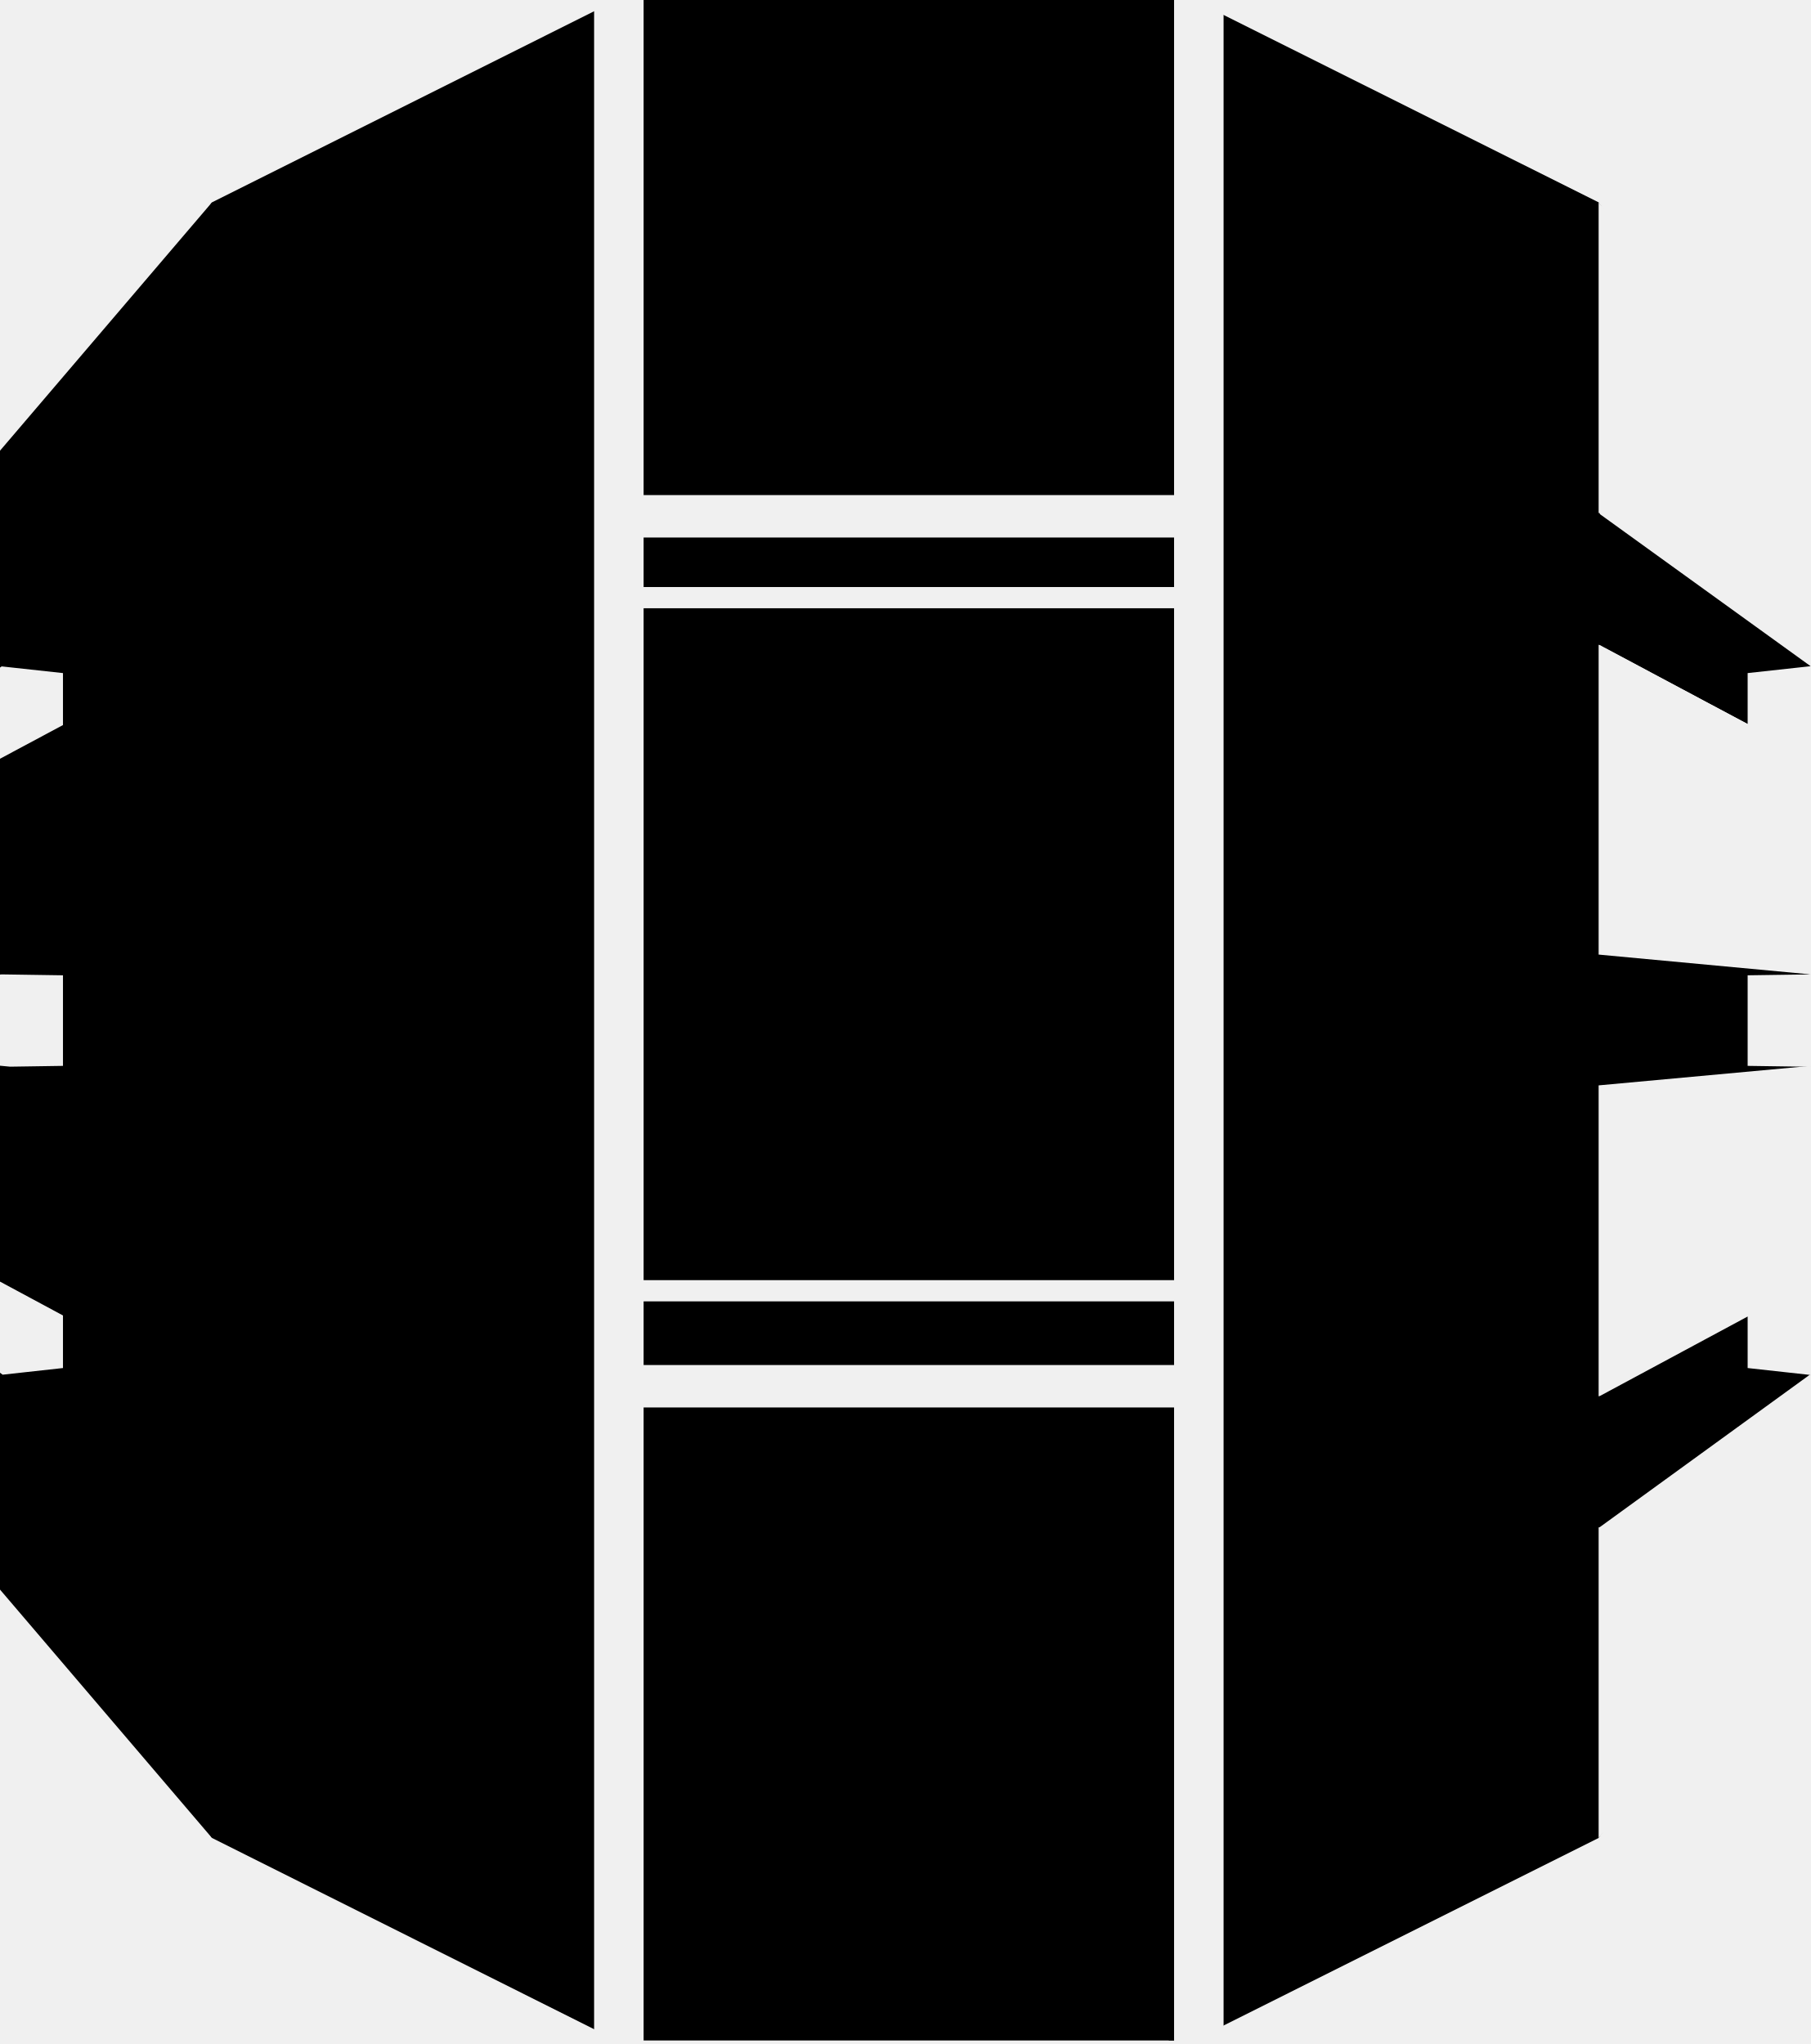
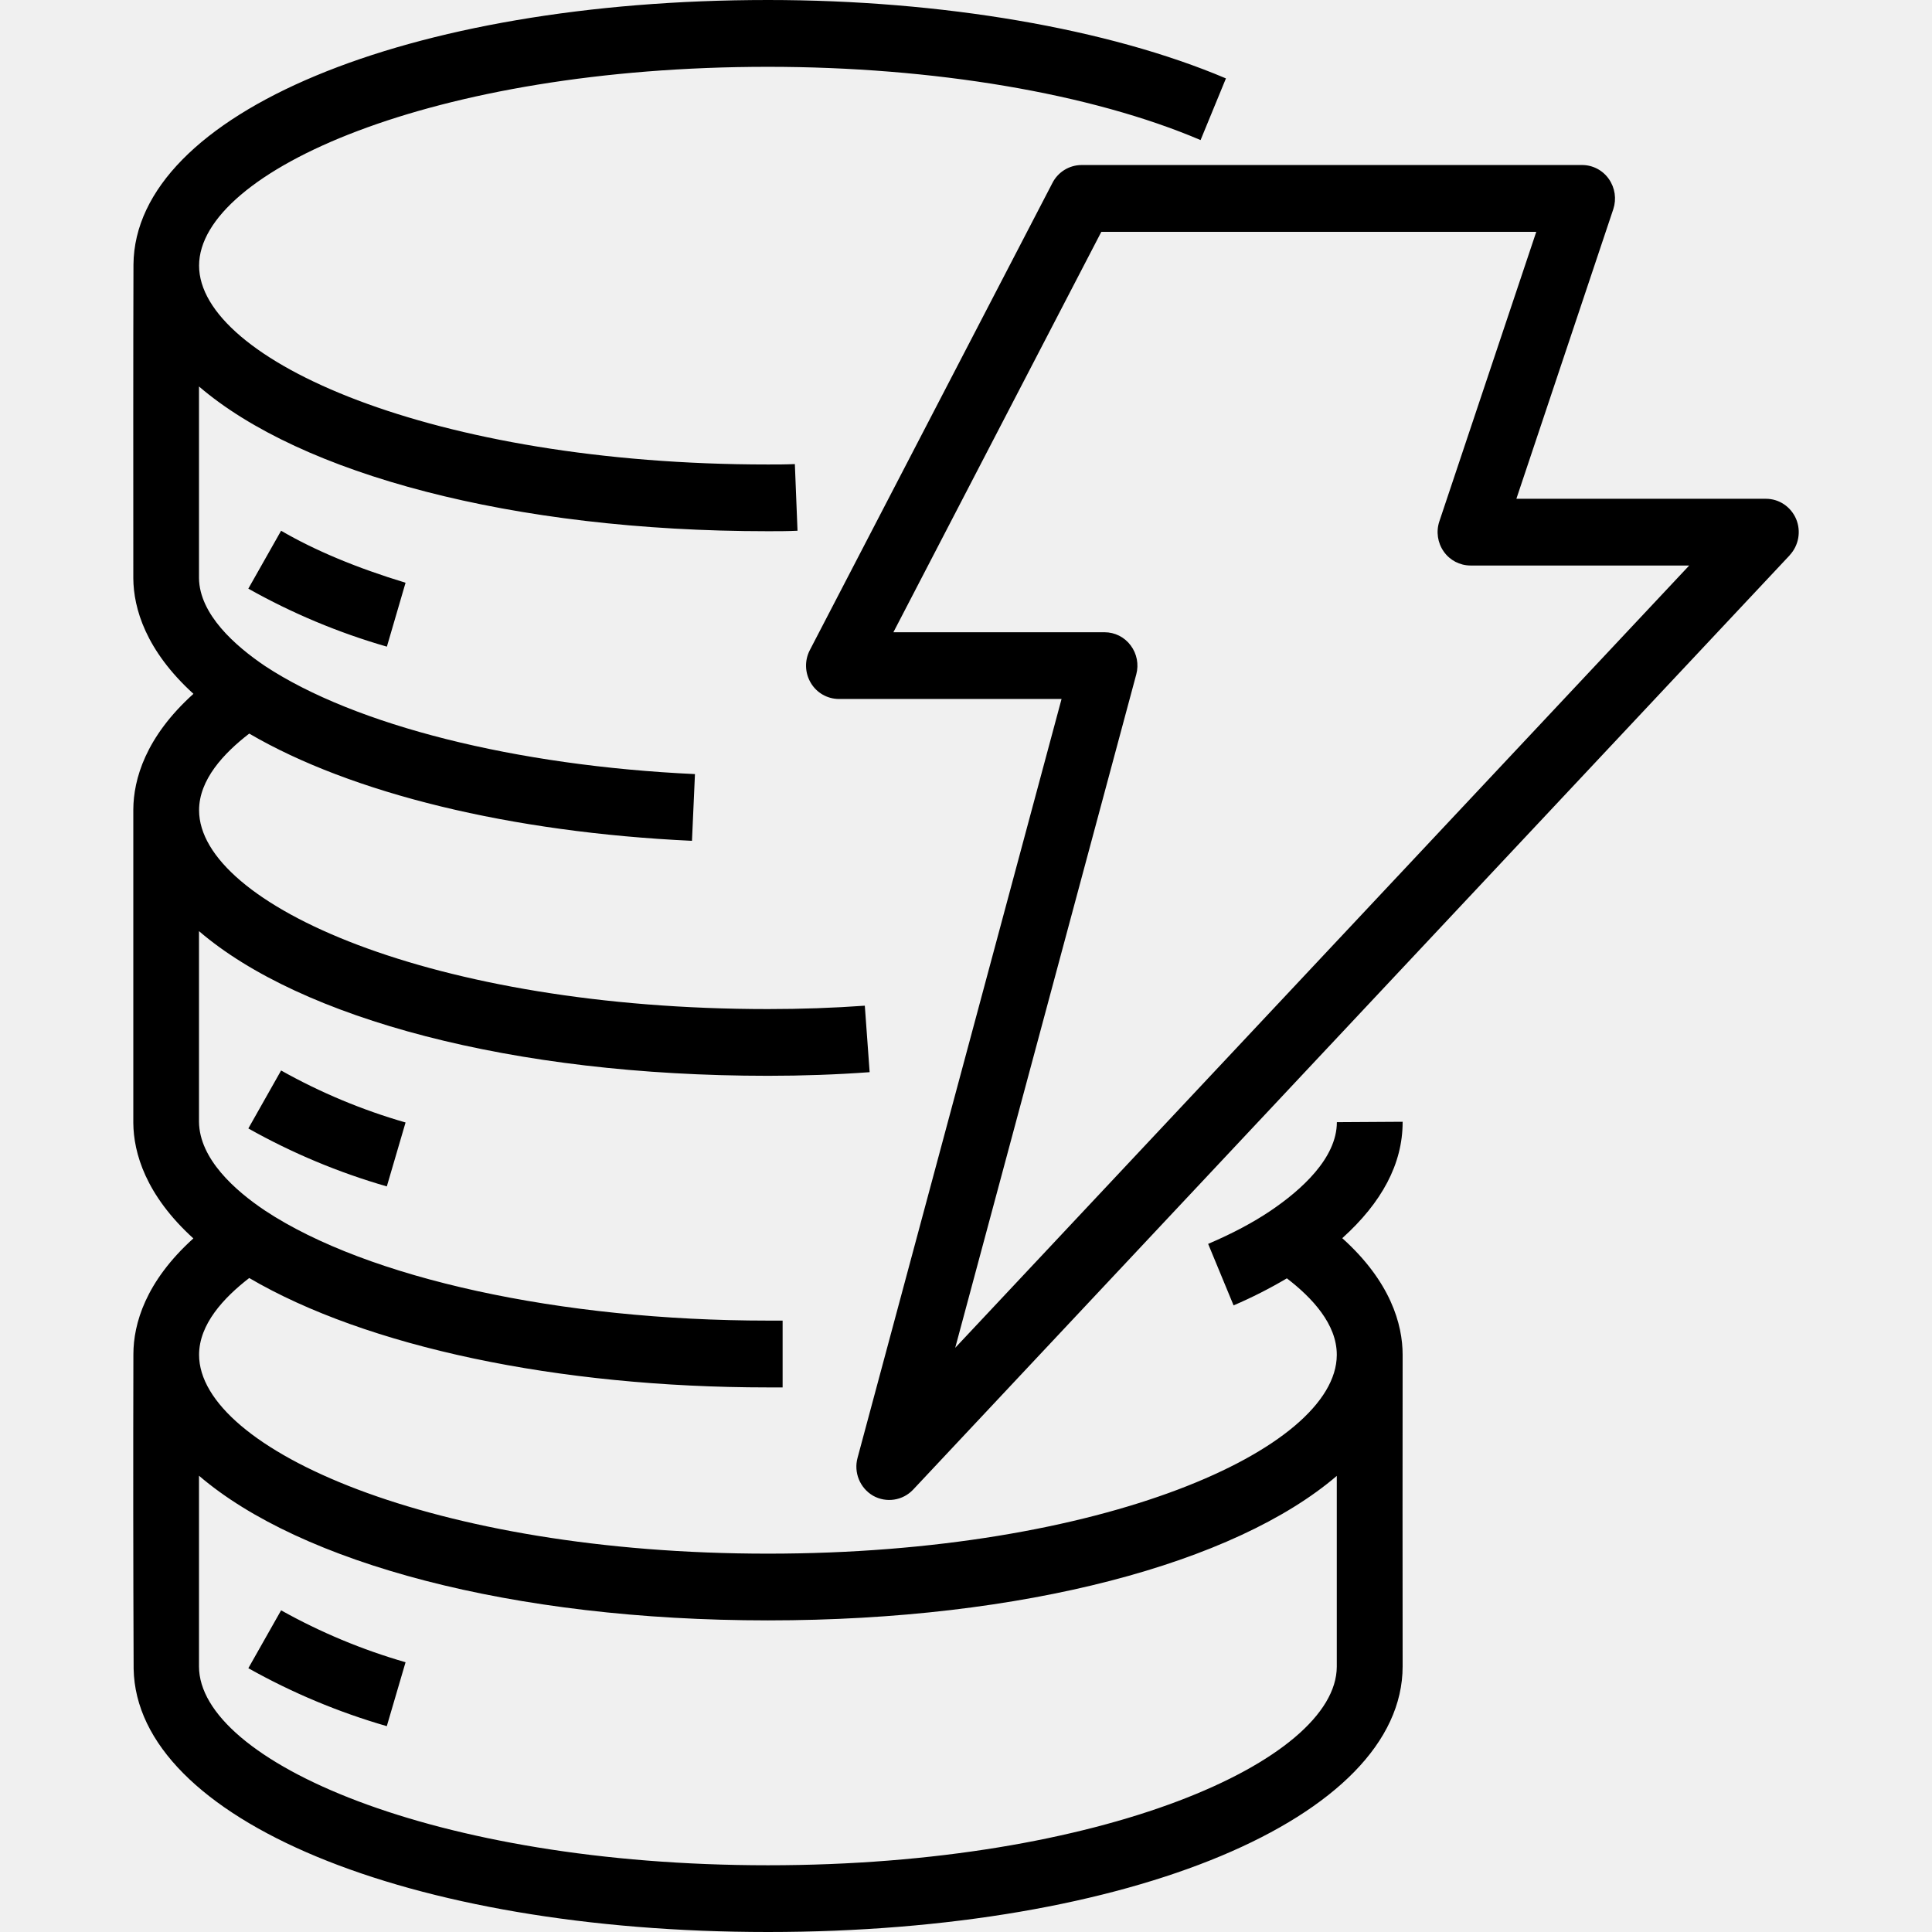
- <svg xmlns="http://www.w3.org/2000/svg" viewBox="0 0 256 289" preserveAspectRatio="xMidYMid">
-   <mask id="a">
-     <rect width="256" height="289" fill="#fff" />
-     <path fill="#000" d="M226.027 215.966v43.901L256 224.749v-30.461l-29.8 21.626-.173.052M226.027 197.421l.173-.04 29.8-16.028v-30.649l-29.973 2.757v43.96M226.2 91.208l-.173-.04v43.8L256 137.769v-30.634l-29.8-15.927M226.2 72.687L256 94.193V63.731L226.027 28.61v43.905l.173.06v.112" />
-     <path d="M84 0 h7 v289 h-7 z" fill="#000" />
-     <path d="M166 0 h7 v289 h-7 z" fill="#000" />
-     <path d="M88 70 h82 v6 h-82 z" fill="#000" />
-     <path d="M88 193 h82 v6 h-82 z" fill="#000" />
-     <path d="M88 83 h82 v3 h-82 z" fill="#000" />
-     <path d="M88 181 h82 v3 h-82 z" fill="#000" />
-   </mask>
-   <g mask="url(#a)" fill="#000">
-     <path d="M165.258 288.501h3.508l57.261-28.634.953-1.347V29.964l-.953-1.354L168.766 0h-3.551l.043 288.501" />
-     <path d="M90.741 288.501h-3.557l-57.212-28.634-1.161-1.997-.589-226.742 1.75-2.518L87.184 0h3.601l-.044 288.501" />
-     <path d="M87.285 0h81.426v288.501H87.285V0z" />
-     <path d="M256 137.769l-1.935-.429-27.628-2.576-.41.204-57.312-2.292h-81.43l-57.313 2.292V91.264l-.06.032.06-.128 57.313-13.28h81.43l57.312 13.28 21.069 11.199v-7.2l8.904-.974-.922-1.798-28.192-20.159-.859.279-57.312-17.759h-81.43L29.972 72.515V28.61L0 63.723v30.666l.232-.168 8.672.946v7.348L0 107.28v30.513l.232-.024 8.672.128v12.807l-7.482.112L0 150.68v30.525l8.904 4.788v7.433l-8.531.942-.373-.28v30.661l29.972 35.118v-43.901l57.313 17.759h81.43l57.481-17.811.764.335 27.821-19.862 1.219-1.979-8.904-.982v-7.284l-1.167-.466-19.043 10.265-.69 1.44-57.481 13.203v.016h-81.43v-.016l-57.313-13.259v-43.864l57.313 2.284v.056h81.43l57.312-2.34 1.305.6 26.779-2.306 1.889-.923-8.904-.128v-12.807l8.904-.128" />
-   </g>
+ <svg xmlns="http://www.w3.org/2000/svg" viewBox="0 0 24 24">
+   <path fill="#000" d="M16.606 20.705v-2.371c-1.263 1.082-3.884 1.795-7.066 1.795-3.184 0-5.805-.714-7.068-1.797v2.369c0 1.168 2.903 2.47 7.068 2.47 4.16 0 7.06-1.3 7.066-2.466zm.001-6.765l.817-.005v.005c0 .517-.258.998-.75 1.441.601.54.75 1.071.75 1.449a1661.7 1661.7 0 0 0 0 3.87c0 1.881-3.389 3.3-7.884 3.3-4.471 0-7.846-1.404-7.88-3.27a583.119 583.119 0 0 1-.003-3.909c.001-.375.15-.9.745-1.437-.592-.538-.743-1.062-.746-1.435v-3.892c.002-.377.153-.903.747-1.438-.593-.54-.744-1.062-.747-1.435 0-1.357-.002-2.735.002-3.897C1.674 1.412 5.056 0 9.54 0c2.159 0 4.233.356 5.689.974l-.315.766c-1.36-.58-3.319-.91-5.374-.91-4.165 0-7.067 1.3-7.067 2.47 0 1.168 2.902 2.47 7.067 2.47.115 0 .222 0 .334-.005l.033.828c-.122.006-.245.006-.367.006-3.184 0-5.805-.714-7.068-1.798v2.38c.005.45.45.843.821 1.093 1.116.736 3.114 1.239 5.34 1.342l-.037.829c-2.254-.105-4.23-.59-5.5-1.332-.318.245-.623.573-.623.952 0 1.168 2.902 2.47 7.067 2.47.411 0 .812-.014 1.203-.042l.06.826c-.41.03-.833.045-1.263.045-3.184 0-5.805-.713-7.068-1.797v2.368c.005.462.449.855.821 1.104 1.275.842 3.67 1.366 6.247 1.366h.182v.83H9.54c-2.62 0-4.99-.507-6.444-1.359-.317.245-.623.574-.623.954 0 1.168 2.902 2.47 7.067 2.47 4.159 0 7.058-1.298 7.066-2.465v-.007c0-.377-.303-.705-.62-.948a5.732 5.732 0 0 1-.662.336l-.316-.764c.3-.128.56-.266.776-.412.376-.254.823-.651.823-1.1zm4.377-6.915h-2.717a.406.406 0 0 1-.332-.173.42.42 0 0 1-.055-.375l1.204-3.597h-5.403l-2.583 4.974h2.623c.128 0 .248.06.325.164a.418.418 0 0 1 .069.36l-2.249 8.365zm1.249-.128l-10.89 11.608a.408.408 0 0 1-.498.075.418.418 0 0 1-.192-.471l2.534-9.426h-2.766a.407.407 0 0 1-.349-.2.418.418 0 0 1-.012-.407l3.014-5.804a.408.408 0 0 1 .36-.222h6.22c.132 0 .256.065.332.174a.422.422 0 0 1 .055.374l-1.204 3.598h3.1c.164 0 .31.099.375.251a.422.422 0 0 1-.08.45zM3.085 20.723a8.107 8.107 0 0 0 1.72.72l.233-.794a7.32 7.32 0 0 1-1.546-.645zm1.72-5.984l.233-.795a7.262 7.262 0 0 1-1.546-.646l-.407.72a8.051 8.051 0 0 0 1.72.72zm-1.72-7.427l.407-.719c.418.244.939.462 1.546.646l-.232.794a8.046 8.046 0 0 1-1.72-.72Z" />
</svg>
